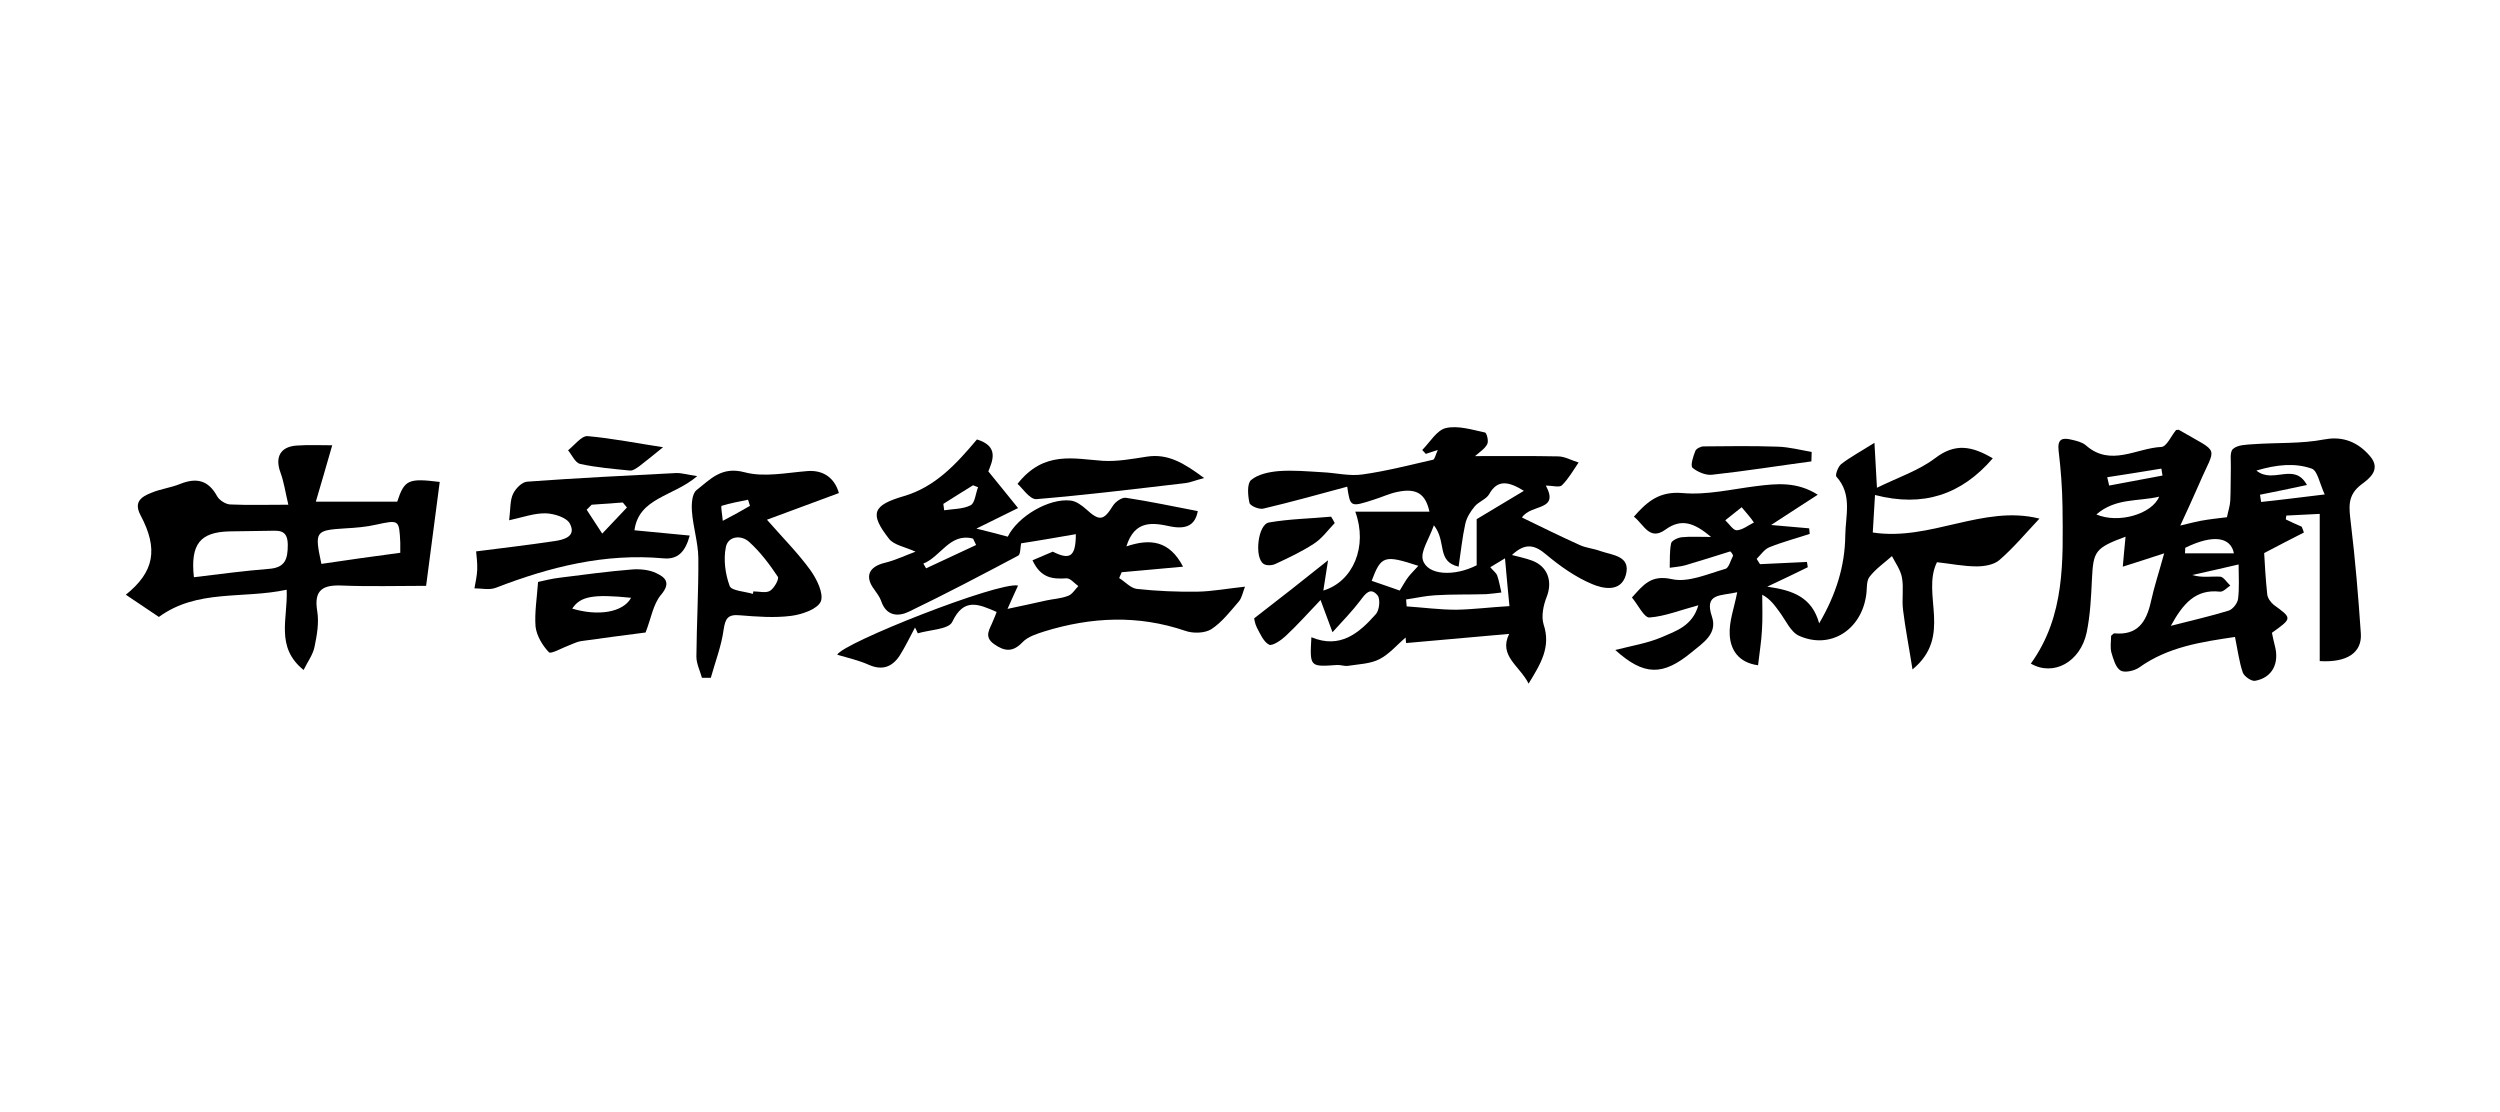
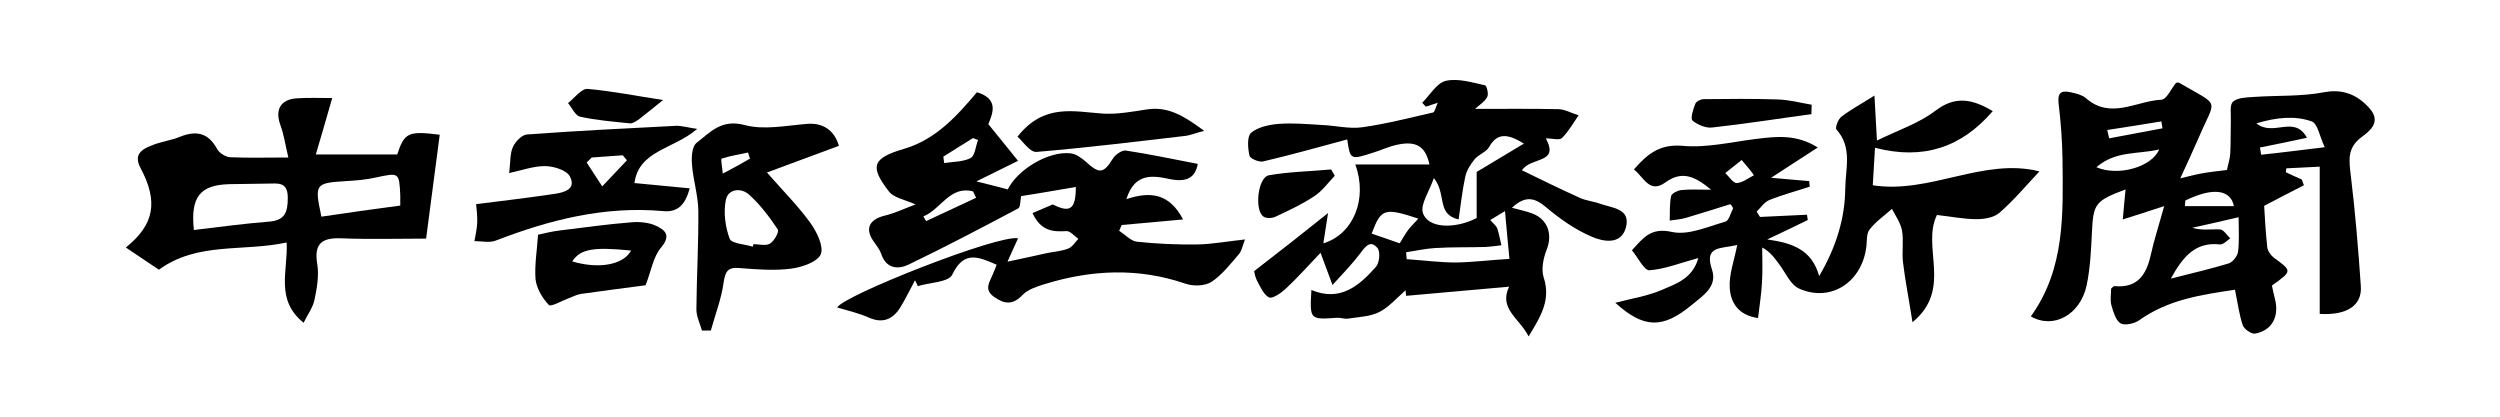
- <svg xmlns="http://www.w3.org/2000/svg" version="1.1" id="Layer_1" x="0px" y="0px" viewBox="0 0 900 400" style="enable-background:new 0 0 900 400;" xml:space="preserve">
+ <svg xmlns="http://www.w3.org/2000/svg" version="1.1" id="Layer_1" x="0px" y="0px" viewBox="0 0 900 150" style="enable-background:new 0 0 900 150;" xml:space="preserve">
  <g>
-     <path d="M835.1,238c0-17.6,0-34.7,0-53c-3.8,0.2-7.9,0.4-12,0.6c-0.1,0.5-0.2,0.9-0.2,1.4c1.9,0.9,3.8,1.8,5.7,2.6   c0.3,0.7,0.6,1.4,0.8,2.1c-4.3,2.2-8.6,4.4-14.3,7.4c0.2,3.5,0.5,9.2,1.1,14.8c0.1,1.3,1.2,2.9,2.3,3.8c6.7,4.9,6.8,4.8-0.6,10.1   c0.3,1.4,0.6,3,1,4.5c1.8,6.5-0.9,11.7-7.1,12.8c-1.3,0.2-3.9-1.6-4.4-3c-1.3-3.8-1.8-7.9-2.8-12.8c-12,1.8-24,3.5-34.5,11   c-1.7,1.2-5.2,2-6.7,1.1c-1.8-1.1-2.6-4.2-3.3-6.5c-0.5-1.9-0.1-4.1-0.1-6c0.5-0.4,0.8-0.9,1.2-0.9c8.3,0.8,11.5-4.1,13.1-11.3   c1.2-5.5,3-10.9,4.8-17.5c-5.5,1.8-10.1,3.3-14.9,4.8c0.4-4,0.6-7.2,1-10.8c-11,4.1-11.6,5.2-12.1,15.3c-0.3,6.4-0.6,12.9-1.9,19.2   c-2.3,10.7-12,15.9-20.1,11.2c12.4-17.2,11.6-37,11.4-56.7c-0.1-6.6-0.6-13.3-1.4-19.9c-0.5-4.4,1.4-4.8,4.7-4   c1.8,0.4,3.8,0.9,5.1,2c8.9,7.9,18.2,1,27.2,0.6c1.9-0.1,3.6-4.1,5.3-6.1c0.5,0,0.7-0.1,0.9-0.1c15.3,8.9,13.4,5.4,7.4,19.5   c-2.2,5.1-4.6,10.2-6.8,15c1.4-0.3,4.3-1.1,7.3-1.7c3.2-0.6,6.3-0.9,9.5-1.3c0.4-2.1,1.1-4,1.2-6c0.2-4,0.1-8,0.2-11.9   c0.1-2.3-0.5-5.6,0.8-6.7c1.7-1.5,4.8-1.5,7.4-1.7c8.5-0.6,17.1-0.1,25.4-1.7c5.2-1,11.2-0.2,16.5,6c4.2,4.9-0.4,8.2-3.1,10.2   c-5.3,4-4.4,8.5-3.8,13.9c1.6,13.2,2.7,26.5,3.6,39.7C850.4,234.9,845,238.6,835.1,238z M781.5,225.3c7.8-2,14.4-3.5,20.9-5.5   c1.4-0.5,3.1-2.6,3.3-4.2c0.5-3.9,0.2-7.9,0.2-12.4c-6.5,1.5-11.6,2.7-16.7,3.8c3.6,1.1,6.9,0.4,10.1,0.6c1.2,0.1,2.4,2.1,3.6,3.2   c-1.2,0.8-2.5,2.3-3.7,2.2C790.4,212,785.9,217.3,781.5,225.3z M836.9,178c-1.9-4.1-2.6-8.6-4.7-9.3c-6-2.1-12.5-1.5-19.9,0.7   c6.1,5,13.6-3.2,18.2,5.2c-6,1.3-11.4,2.4-16.9,3.5c0.1,0.9,0.3,1.7,0.4,2.6C820.9,180,827.6,179.1,836.9,178z M754.7,185.2   c7.9,3.4,20-0.1,22.6-6.4C769.7,180.6,761.6,179.2,754.7,185.2z M786.7,197.2c0,0.7-0.1,1.3-0.1,2c5.9,0,11.8,0,17.6,0   C803.1,193.4,796.9,192.2,786.7,197.2z M758.6,171.8c0.2,1,0.5,2,0.7,3c6.4-1.2,12.8-2.4,19.2-3.6c-0.1-0.8-0.3-1.6-0.4-2.5   C771.5,169.8,765.1,170.8,758.6,171.8z" />
-     <path d="M478.1,201.7c-0.5,3.3-1.1,7.1-1.7,10.9c10.7-3.2,16.1-15.9,11.5-28.4c9.3,0,18.1,0,26.7,0c-1.4-6.4-4.6-8.6-11.6-7.1   c-2.9,0.6-5.6,1.9-8.5,2.8c-8.4,2.7-8.4,2.7-9.5-4.7c-10,2.7-20,5.5-30.2,7.9c-1.5,0.4-4.8-1-5-2.1c-0.6-2.7-0.9-6.9,0.6-8.2   c2.5-2.1,6.5-2.9,9.9-3.2c5.2-0.4,10.5,0.1,15.7,0.4c4.8,0.2,9.8,1.5,14.5,0.8c8.6-1.2,17-3.4,25.4-5.3c0.6-0.1,0.9-1.8,1.7-3.5   c-2.1,0.7-3.2,1-4.3,1.4c-0.4-0.5-0.9-0.9-1.3-1.4c2.8-2.8,5.2-7.1,8.5-7.9c4.4-1,9.4,0.6,14.1,1.6c0.6,0.1,1.4,3.1,0.8,4.2   c-0.9,1.7-2.7,2.8-4.4,4.3c10.4,0,20.2-0.1,30.1,0.1c2.4,0.1,4.8,1.5,7.2,2.2c-1.9,2.8-3.6,5.8-6,8.2c-0.9,0.9-3.5,0.1-5.8,0.1   c5,9.3-5.3,6.5-8.6,11.5c7.2,3.5,14.1,6.9,21,10c2.3,1,4.9,1.2,7.3,2.1c4.3,1.5,11,1.7,9.1,8.6c-1.8,6.4-8.4,4.9-12.3,3.2   c-5.9-2.5-11.4-6.4-16.3-10.5c-4.2-3.6-7.6-4.4-12.4,0.1c2.7,0.7,5,1.2,7.2,2c5.7,2.1,7.5,7.5,5.3,13.1c-1.2,3-2,7-1.1,9.9   c2.7,8.1-1,14.1-5.4,21.3c-3.2-6.4-10.9-10-7-17.9c-12.4,1.1-24.8,2.2-37.1,3.3c-0.1-0.7-0.1-1.3-0.2-2c-3.1,2.7-5.9,6-9.4,7.8   c-3.3,1.7-7.5,1.8-11.3,2.4c-1.3,0.2-2.7-0.4-4-0.3c-9.8,0.7-9.8,0.7-9.2-10c10.3,4.3,17.1-1.4,23.2-8.3c1.3-1.4,1.7-5.5,0.6-6.8   c-2.6-3.1-4.4-0.5-6.2,1.9c-2.8,3.7-6,7-10,11.4c-1.8-5-3.1-8.2-4.3-11.6c-4.4,4.6-8.3,9-12.6,13c-1.6,1.5-4.7,3.6-5.9,3.1   c-2-1-3.2-3.9-4.4-6.1c-0.8-1.6-1-3.5-1-3.4C460.7,215.5,469.5,208.6,478.1,201.7z M516.2,189.1c-1.8,5.1-4.8,9.3-4,12.4   c1.6,5.7,11.4,6.1,19.4,2c0-5.9,0-11.3,0-16.6c5.5-3.3,11.2-6.7,17-10.2c-5.5-3.4-9.5-4.2-12.5,1.2c-1,1.8-3.8,2.7-5.2,4.4   c-1.5,1.8-2.9,4-3.4,6.3c-1.1,5-1.6,10.1-2.4,15.4C517,202.1,520.9,195,516.2,189.1z M543.4,218.2c-0.5-4.8-1-10.6-1.6-17.2   c-2.1,1.3-3.6,2.2-5.3,3.2c1.1,1.3,2.1,2,2.5,3c0.7,2,1,4.1,1.5,6.1c-1.8,0.2-3.7,0.5-5.5,0.6c-6.1,0.2-12.3,0-18.4,0.4   c-3.5,0.2-6.9,1-10.4,1.5c0.1,0.8,0.1,1.7,0.2,2.5c5.9,0.4,11.9,1.2,17.8,1.2C530.3,219.4,536.5,218.6,543.4,218.2z M493.8,209.1   c3.9,1.3,7.2,2.5,10.1,3.5c1.3-2.1,2.1-3.6,3.1-4.9c1-1.3,2.3-2.5,3.6-4C498.4,199.7,497.2,200,493.8,209.1z" />
-     <path d="M622.9,198.5c-5.4,1.7-10.8,3.4-16.2,5c-1.8,0.5-3.7,0.6-5.6,0.9c0.1-2.9-0.1-5.9,0.5-8.8c0.2-1,2.5-2.1,3.9-2.2   c3-0.3,6.1-0.1,10.5-0.1c-6-5-10.6-6.9-16.5-2.6c-5.7,4.1-7.7-1.9-11.3-4.7c4.9-5.6,9.3-9.2,17.5-8.5c8.7,0.8,17.7-1.4,26.6-2.5   c7.3-0.9,14.5-1.7,22.1,3.1c-5.5,3.6-10.6,6.8-16.8,10.9c5.4,0.5,9.5,0.8,13.7,1.2c0.1,0.7,0.1,1.3,0.2,2   c-4.8,1.6-9.8,2.9-14.5,4.8c-1.8,0.7-3.1,2.7-4.6,4.2c0.4,0.6,0.8,1.3,1.2,1.9c5.6-0.3,11.3-0.5,16.9-0.8c0.1,0.6,0.2,1.3,0.3,1.9   c-4.3,2.1-8.6,4.2-14.6,7c9.3,1.3,16.1,3.8,18.7,13.2c6.1-10.4,9.3-20.7,9.4-31.7c0.1-7.1,2.6-14.7-3.2-21.1   c-0.5-0.6,0.6-3.6,1.7-4.5c3.2-2.5,6.8-4.4,12-7.7c0.3,5.9,0.6,10.1,0.9,16.2c7.5-3.7,15.1-6.2,21-10.7c7.1-5.4,13.1-4.4,20.7,0.1   c-11.3,13.1-25,17.7-42.4,13.2c-0.3,5.3-0.6,9.7-0.8,13.5c20.7,3.2,39.8-10.1,60-5c-4.9,5.2-9.3,10.5-14.4,14.9   c-1.9,1.7-5.4,2.3-8.2,2.3c-4.8,0-9.5-1-14.3-1.5c-5.7,11.6,5.8,26.6-8.8,38.6c-1.3-8.3-2.6-14.8-3.4-21.4   c-0.5-3.9,0.3-7.9-0.4-11.7c-0.5-2.7-2.3-5.2-3.6-7.7c-2.8,2.5-5.9,4.6-8.1,7.5c-1.2,1.6-0.8,4.4-1.2,6.7   c-1.8,12.4-12.9,19.5-24.1,14.5c-3-1.3-4.8-5.5-7-8.5c-1.7-2.3-3.3-4.7-6.3-6.3c0,4.3,0.2,8.5-0.1,12.8c-0.2,4-0.9,8.1-1.4,12.6   c-7.2-1-9.9-5.7-10.2-10.9c-0.3-4.8,1.6-9.7,2.7-15.4c-5.9,1.4-12,0.2-9.1,8.8c2.1,6.2-3.3,9.5-7.3,12.8   c-10.4,8.6-17.2,8.5-27.5-0.8c5.8-1.5,11.5-2.4,16.7-4.6c5-2.2,11.1-4,13.2-11.5c-6.7,1.8-12.1,4-17.6,4.4c-1.9,0.1-4-4.4-6.3-7.2   c4.1-4.5,6.8-8.3,14.4-6.6c5.9,1.3,12.9-1.9,19.2-3.7c1.3-0.3,1.9-3.1,2.8-4.7C623.8,199.5,623.4,199,622.9,198.5z M627,182.6   c-2.5,2-4.2,3.3-5.9,4.7c1.4,1.3,2.8,3.6,4.1,3.6c2.1-0.1,4.2-1.8,6.2-2.8C630.3,186.4,629,185,627,182.6z" />
-     <path d="M358.8,220.3c-6.5-2.8-11.8-5.3-16,3.6c-1.3,2.7-8.1,2.8-12.4,4.1c-0.3-0.7-0.6-1.4-1-2.1c-1.8,3.4-3.5,6.9-5.5,10.1   c-2.7,4.1-6.3,5.5-11.2,3.3c-3.6-1.6-7.6-2.5-11.3-3.6c1.9-4.2,58.1-26.4,65.1-24.9c-1,2.1-1.9,4.2-3.8,8.4c5.7-1.2,9.8-2.1,13.8-3   c2.7-0.6,5.5-0.7,8-1.7c1.5-0.5,2.5-2.3,3.7-3.5c-1.4-1-2.9-2.9-4.3-2.8c-4.9,0.3-9.2,0-12.2-6.5c1.9-0.8,4.2-1.8,7.3-3.1   c6,3,8.3,2.1,8.3-6.3c-3.4,0.6-6.6,1.1-9.9,1.7c-3.4,0.6-6.7,1.1-9.8,1.6c-0.3,1.5-0.2,3.9-1,4.4c-13,6.9-26.1,13.8-39.4,20.2   c-3.9,1.9-8.2,1.6-10-3.9c-0.5-1.4-1.5-2.7-2.4-4c-3.6-4.7-2.1-8.3,3.8-9.7c3.7-0.9,7.2-2.6,11-4c-4-1.8-7.9-2.4-9.6-4.7   c-7.1-9.1-5.8-12,5.4-15.3c11.3-3.3,18.9-11.6,26.3-20.4c8.2,2.5,5.5,7.9,4.1,11.5c3.8,4.7,7.1,8.7,10.7,13.2   c-5.5,2.7-9.4,4.6-15,7.4c4.8,1.2,8.1,2,11.3,2.9c3.6-7.3,14.8-13.9,22.6-13c2,0.2,4,1.7,5.6,3.1c4.8,4.4,6.3,4.2,9.7-1.3   c0.9-1.4,3.2-3,4.6-2.8c8.6,1.3,17.1,3.1,25.9,4.8c-0.9,4.9-3.9,6.7-9.9,5.5c-6.1-1.3-12.8-2.5-15.8,7.2c8.6-2.9,15.5-2.1,20.4,7.3   c-7.9,0.7-15,1.4-22.1,2c-0.3,0.7-0.6,1.4-0.9,2.1c2.1,1.3,4.1,3.6,6.3,3.9c7.3,0.8,14.6,1.1,21.9,1c5.3-0.1,10.6-1.1,17.1-1.8   c-0.8,2-1.1,4-2.2,5.3c-3.1,3.6-6.1,7.5-9.9,10c-2.4,1.5-6.6,1.6-9.4,0.6c-17-5.8-33.8-5-50.7,0.2c-2.8,0.9-6,1.9-7.9,3.9   c-3.5,3.7-6.5,3.3-10.2,0.7c-4-2.8-1.4-5.6-0.4-8.4C357.9,222.5,358.4,221.5,358.8,220.3z M332.4,202.9c0.3,0.6,0.7,1.1,1,1.7   c6-2.8,12-5.6,18-8.4c-0.4-0.8-0.7-1.5-1.1-2.3C342,191.7,338.7,200.4,332.4,202.9z M339.6,181.4c0.1,0.8,0.2,1.6,0.3,2.3   c3.2-0.5,6.8-0.4,9.5-1.8c1.6-0.8,1.8-4.2,2.7-6.5c-0.6-0.2-1.2-0.5-1.8-0.7C346.7,176.9,343.1,179.2,339.6,181.4z" />
-     <path d="M158.3,173.5c-1.6,12.1-3.1,23.8-4.9,37.4c-10.1,0-20.2,0.3-30.2-0.1c-6.8-0.3-10.3,1.4-9,9.2c0.7,4.2-0.1,8.7-1,13   c-0.6,2.8-2.5,5.3-3.9,8.2c-10.3-8.3-5.6-18.6-6.1-28.9c-15.8,3.4-32.2-0.3-46,9.8c-3.9-2.6-7.9-5.3-11.9-8   c10.2-8.2,11.8-16.4,5.3-28.6c-2.6-4.9,0.4-6.7,3.9-8.1c3.3-1.4,7-1.8,10.4-3.2c5.8-2.3,10.1-1.4,13.3,4.5c0.8,1.4,3,2.8,4.6,2.9   c6.6,0.3,13.2,0.1,21,0.1c-1.1-4.7-1.6-8.2-2.8-11.5c-2.1-5.6-0.1-9.4,5.8-9.8c4.3-0.3,8.6-0.1,12.8-0.1   c-2.1,7.2-3.8,13.3-5.9,20.3c10.9,0,20.2,0,29.3,0C145.6,172.7,147,172.1,158.3,173.5z M69.8,207.8c9.2-1.1,18-2.3,26.9-3   c5.9-0.4,6.9-3.4,6.9-8.6c0-6-3.7-5.1-7.4-5.1c-4.6,0.1-9.2,0.1-13.7,0.2C72.1,191.6,68.5,195.8,69.8,207.8z M144.1,199   c0-1.4,0-2.5,0-3.6c-0.4-8.4-0.4-8.3-8.8-6.5c-3.5,0.8-7.2,1.1-10.8,1.3c-11.1,0.7-11.3,1-8.8,12.8   C125,201.6,134.4,200.3,144.1,199z" />
-     <path d="M302,177.5c-8.9,3.3-17.8,6.6-25.9,9.6c5.6,6.4,11.1,11.9,15.6,18.1c2.3,3.2,4.9,8.4,3.8,11.3c-1.2,2.8-6.8,4.7-10.6,5.2   c-6.1,0.8-12.4,0.3-18.6-0.2c-4.3-0.4-5.2,1.2-5.8,5.2c-0.8,5.9-3,11.5-4.6,17.3c-1.1,0-2.1,0-3.2,0c-0.7-2.5-2-5.1-2-7.6   c0.1-11.9,0.8-23.7,0.7-35.6c-0.1-5.6-1.9-11.1-2.3-16.7c-0.2-2.6,0-6.4,1.7-7.7c4.9-3.8,8.9-8.6,17.2-6.4c7,1.9,15,0.2,22.5-0.4   C296.1,169.1,300.4,171.8,302,177.5z M271,213.8c0.1-0.3,0.2-0.6,0.2-0.9c2.1,0,4.5,0.7,6-0.2c1.5-0.9,3.4-4.3,2.8-5.1   c-3-4.5-6.3-8.9-10.3-12.5c-2.8-2.6-7.6-2.2-8.4,1.9c-0.9,4.5-0.2,9.7,1.4,14C263.4,212.7,268.1,212.9,271,213.8z M270,182.1   c-0.2-0.7-0.5-1.4-0.7-2.2c-3.2,0.7-6.4,1.2-9.5,2.2c-0.4,0.1,0.2,3,0.4,5.4C264.2,185.4,267.1,183.8,270,182.1z" />
-     <path d="M228.4,190.9c6.2,0.6,12.9,1.2,19.9,1.9c-1.6,5.9-4.3,8.7-9.5,8.2c-21.1-1.9-40.9,3.1-60.3,10.6c-2.3,0.9-5.1,0.2-7.7,0.2   c0.4-2.2,0.9-4.5,1-6.7c0.1-2.6-0.3-5.2-0.4-6.6c9.5-1.2,18.8-2.3,28.2-3.7c3.5-0.5,7.9-1.7,5.6-6.2c-1.1-2.3-5.7-3.7-8.7-3.8   c-4.1-0.1-8.2,1.4-13.2,2.5c0.5-4.3,0.3-7.2,1.4-9.5c0.9-1.9,3.2-4.3,5.1-4.4c17.8-1.3,35.7-2.2,53.5-3.1c2-0.1,4.1,0.6,7.7,1.1   C242.4,178.8,230,179.1,228.4,190.9z M213,181.7c-0.6,0.6-1.2,1.2-1.8,1.8c1.9,2.9,3.7,5.7,5.6,8.6c3-3.1,5.9-6.3,8.9-9.4   c-0.5-0.6-1-1.2-1.5-1.8C220.5,181.2,216.8,181.4,213,181.7z" />
-     <path d="M193.7,209.5c2.3-0.5,5-1.2,7.6-1.5c8.8-1.1,17.5-2.3,26.3-3c2.8-0.2,6.1,0.1,8.6,1.3c3.2,1.5,5.5,3.4,1.8,7.8   c-2.9,3.4-3.6,8.6-5.6,13.6c-6.7,0.9-14.9,1.9-23.2,3.1c-1.5,0.2-2.9,1-4.3,1.5c-2.5,0.9-6.6,3.3-7.3,2.5c-2.3-2.4-4.4-5.9-4.8-9.2   C192.4,220.5,193.3,215.3,193.7,209.5z M227.2,215.2c-13.8-1.4-18.3-0.5-21.2,3.9C215.3,221.9,224.3,220.5,227.2,215.2z" />
-     <path d="M366.3,174.2c9.5-12.1,20.3-9,30.8-8.3c5.2,0.3,10.5-0.7,15.7-1.5c7.7-1.2,13.4,2.3,20.7,7.7c-3.5,0.9-5,1.6-6.6,1.8   c-18,2.1-35.9,4.3-53.9,5.8C370.6,179.7,368,175.6,366.3,174.2z" />
-     <path d="M652.1,166.1c-11.9,1.6-23.8,3.5-35.7,4.8c-2.3,0.3-5.3-1-7.1-2.5c-0.8-0.8,0.2-4,1-6c0.3-0.9,2-1.7,3-1.7   c8.9-0.1,17.8-0.2,26.6,0.1c4.1,0.1,8.2,1.2,12.3,1.9C652.2,163.8,652.1,165,652.1,166.1z" />
-     <path d="M480.5,188.3c-2.5,2.6-4.6,5.6-7.6,7.5c-4.3,2.8-9,5-13.7,7.2c-1.2,0.6-3.3,0.7-4.3,0c-3.4-2.2-2.1-14.2,1.9-14.9   c7.4-1.3,14.9-1.4,22.4-2.1C479.8,186.9,480.1,187.6,480.5,188.3z" />
-     <path d="M238.7,161c-2.9,2.4-5.7,4.6-8.5,6.8c-1,0.7-2.3,1.7-3.4,1.6c-6-0.6-12.1-1.1-18-2.4c-1.7-0.4-2.9-3.2-4.3-4.9   c2.3-1.8,4.8-5.2,7-5.1C220.5,157.8,229.4,159.6,238.7,161z" />
+     <path d="M835.1,113c0-17.6,0-34.7,0-53c-3.8,0.2-7.9,0.4-12,0.6c-0.1,0.5-0.2,0.9-0.2,1.4c1.9,0.9,3.8,1.8,5.7,2.6   c0.3,0.7,0.6,1.4,0.8,2.1c-4.3,2.2-8.6,4.4-14.3,7.4c0.2,3.5,0.5,9.2,1.1,14.8c0.1,1.3,1.2,2.9,2.3,3.8c6.7,4.9,6.8,4.8-0.6,10.1   c0.3,1.4,0.6,3,1,4.5c1.8,6.5-0.9,11.7-7.1,12.8c-1.3,0.2-3.9-1.6-4.4-3c-1.3-3.8-1.8-7.9-2.8-12.8c-12,1.8-24,3.5-34.5,11   c-1.7,1.2-5.2,2-6.7,1.1c-1.8-1.1-2.6-4.2-3.3-6.5c-0.5-1.9-0.1-4.1-0.1-6c0.5-0.4,0.8-0.9,1.2-0.9c8.3,0.8,11.5-4.1,13.1-11.3   c1.2-5.5,3-10.9,4.8-17.5c-5.5,1.8-10.1,3.3-14.9,4.8c0.4-4,0.6-7.2,1-10.8c-11,4.1-11.6,5.2-12.1,15.3c-0.3,6.4-0.6,12.9-1.9,19.2   c-2.3,10.7-12,15.9-20.1,11.2c12.4-17.2,11.6-37,11.4-56.7c-0.1-6.6-0.6-13.3-1.4-19.9c-0.5-4.4,1.4-4.8,4.7-4   c1.8,0.4,3.8,0.9,5.1,2c8.9,7.9,18.2,1,27.2,0.6c1.9-0.1,3.6-4.1,5.3-6.1c0.5,0,0.7-0.1,0.9-0.1c15.3,8.9,13.4,5.4,7.4,19.5   c-2.2,5.1-4.6,10.2-6.8,15c1.4-0.3,4.3-1.1,7.3-1.7c3.2-0.6,6.3-0.9,9.5-1.3c0.4-2.1,1.1-4,1.2-6c0.2-4,0.1-8,0.2-11.9   c0.1-2.3-0.5-5.6,0.8-6.7c1.7-1.5,4.8-1.5,7.4-1.7c8.5-0.6,17.1-0.1,25.4-1.7c5.2-1,11.2-0.2,16.5,6c4.2,4.9-0.4,8.2-3.1,10.2   c-5.3,4-4.4,8.5-3.8,13.9c1.6,13.2,2.7,26.5,3.6,39.7C850.4,109.9,845,113.6,835.1,113z M781.5,100.3c7.8-2,14.4-3.5,20.9-5.5   c1.4-0.5,3.1-2.6,3.3-4.2c0.5-3.9,0.2-7.9,0.2-12.4c-6.5,1.5-11.6,2.7-16.7,3.8c3.6,1.1,6.9,0.4,10.1,0.6c1.2,0.1,2.4,2.1,3.6,3.2   c-1.2,0.8-2.5,2.3-3.7,2.2C790.4,87,785.9,92.3,781.5,100.3z M836.9,53c-1.9-4.1-2.6-8.6-4.7-9.3c-6-2.1-12.5-1.5-19.9,0.7   c6.1,5,13.6-3.2,18.2,5.2c-6,1.3-11.4,2.4-16.9,3.5c0.1,0.9,0.3,1.7,0.4,2.6C820.9,55,827.6,54.1,836.9,53z M754.7,60.2   c7.9,3.4,20-0.1,22.6-6.4C769.7,55.6,761.6,54.2,754.7,60.2z M786.7,72.2c0,0.7-0.1,1.3-0.1,2c5.9,0,11.8,0,17.6,0   C803.1,68.4,796.9,67.2,786.7,72.2z M758.6,46.8c0.2,1,0.5,2,0.7,3c6.4-1.2,12.8-2.4,19.2-3.6c-0.1-0.8-0.3-1.6-0.4-2.5   C771.5,44.8,765.1,45.8,758.6,46.8z" />
+     <path d="M478.1,76.7c-0.5,3.3-1.1,7.1-1.7,10.9c10.7-3.2,16.1-15.9,11.5-28.4c9.3,0,18.1,0,26.7,0c-1.4-6.4-4.6-8.6-11.6-7.1   c-2.9,0.6-5.6,1.9-8.5,2.8c-8.4,2.7-8.4,2.7-9.5-4.7c-10,2.7-20,5.5-30.2,7.9c-1.5,0.4-4.8-1-5-2.1c-0.6-2.7-0.9-6.9,0.6-8.2   c2.5-2.1,6.5-2.9,9.9-3.2c5.2-0.4,10.5,0.1,15.7,0.4c4.8,0.2,9.8,1.5,14.5,0.8c8.6-1.2,17-3.4,25.4-5.3c0.6-0.1,0.9-1.8,1.7-3.5   c-2.1,0.7-3.2,1-4.3,1.4c-0.4-0.5-0.9-0.9-1.3-1.4c2.8-2.8,5.2-7.1,8.5-7.9c4.4-1,9.4,0.6,14.1,1.6c0.6,0.1,1.4,3.1,0.8,4.2   c-0.9,1.7-2.7,2.8-4.4,4.3c10.4,0,20.2-0.1,30.1,0.1c2.4,0.1,4.8,1.5,7.2,2.2c-1.9,2.8-3.6,5.8-6,8.2c-0.9,0.9-3.5,0.1-5.8,0.1   c5,9.3-5.3,6.5-8.6,11.5c7.2,3.5,14.1,6.9,21,10c2.3,1,4.9,1.2,7.3,2.1c4.3,1.5,11,1.7,9.1,8.6c-1.8,6.4-8.4,4.9-12.3,3.2   c-5.9-2.5-11.4-6.4-16.3-10.5c-4.2-3.6-7.6-4.4-12.4,0.1c2.7,0.7,5,1.2,7.2,2c5.7,2.1,7.5,7.5,5.3,13.1c-1.2,3-2,7-1.1,9.9   c2.7,8.1-1,14.1-5.4,21.3c-3.2-6.4-10.9-10-7-17.9c-12.4,1.1-24.8,2.2-37.1,3.3c-0.1-0.7-0.1-1.3-0.2-2c-3.1,2.7-5.9,6-9.4,7.8   c-3.3,1.7-7.5,1.8-11.3,2.4c-1.3,0.2-2.7-0.4-4-0.3c-9.8,0.7-9.8,0.7-9.2-10c10.3,4.3,17.1-1.4,23.2-8.3c1.3-1.4,1.7-5.5,0.6-6.8   c-2.6-3.1-4.4-0.5-6.2,1.9c-2.8,3.7-6,7-10,11.4c-1.8-5-3.1-8.2-4.3-11.6c-4.4,4.6-8.3,9-12.6,13c-1.6,1.5-4.7,3.6-5.9,3.1   c-2-1-3.2-3.9-4.4-6.1c-0.8-1.6-1-3.5-1-3.4C460.7,90.5,469.5,83.6,478.1,76.7z M516.2,64.1c-1.8,5.1-4.8,9.3-4,12.4   c1.6,5.7,11.4,6.1,19.4,2c0-5.9,0-11.3,0-16.6c5.5-3.3,11.2-6.7,17-10.2c-5.5-3.4-9.5-4.2-12.5,1.2c-1,1.8-3.8,2.7-5.2,4.4   c-1.5,1.8-2.9,4-3.4,6.3c-1.1,5-1.6,10.1-2.4,15.4C517,77.1,520.9,70,516.2,64.1z M543.4,93.2c-0.5-4.8-1-10.6-1.6-17.2   c-2.1,1.3-3.6,2.2-5.3,3.2c1.1,1.3,2.1,2,2.5,3c0.7,2,1,4.1,1.5,6.1c-1.8,0.2-3.7,0.5-5.5,0.6c-6.1,0.2-12.3,0-18.4,0.4   c-3.5,0.2-6.9,1-10.4,1.5c0.1,0.8,0.1,1.7,0.2,2.5c5.9,0.4,11.9,1.2,17.8,1.2C530.3,94.4,536.5,93.6,543.4,93.2z M493.8,84.1   c3.9,1.3,7.2,2.5,10.1,3.5c1.3-2.1,2.1-3.6,3.1-4.9c1-1.3,2.3-2.5,3.6-4C498.4,74.7,497.2,75,493.8,84.1z" />
+     <path d="M622.9,73.5c-5.4,1.7-10.8,3.4-16.2,5c-1.8,0.5-3.7,0.6-5.6,0.9c0.1-2.9-0.1-5.9,0.5-8.8c0.2-1,2.5-2.1,3.9-2.2   c3-0.3,6.1-0.1,10.5-0.1c-6-5-10.6-6.9-16.5-2.6c-5.7,4.1-7.7-1.9-11.3-4.7c4.9-5.6,9.3-9.2,17.5-8.5c8.7,0.8,17.7-1.4,26.6-2.5   c7.3-0.9,14.5-1.7,22.1,3.1c-5.5,3.6-10.6,6.8-16.8,10.9c5.4,0.5,9.5,0.8,13.7,1.2c0.1,0.7,0.1,1.3,0.2,2   c-4.8,1.6-9.8,2.9-14.5,4.8c-1.8,0.7-3.1,2.7-4.6,4.2c0.4,0.6,0.8,1.3,1.2,1.9c5.6-0.3,11.3-0.5,16.9-0.8c0.1,0.6,0.2,1.3,0.3,1.9   c-4.3,2.1-8.6,4.2-14.6,7c9.3,1.3,16.1,3.8,18.7,13.2c6.1-10.4,9.3-20.7,9.4-31.7c0.1-7.1,2.6-14.7-3.2-21.1   c-0.5-0.6,0.6-3.6,1.7-4.5c3.2-2.5,6.8-4.4,12-7.7c0.3,5.9,0.6,10.1,0.9,16.2c7.5-3.7,15.1-6.2,21-10.7c7.1-5.4,13.1-4.4,20.7,0.1   c-11.3,13.1-25,17.7-42.4,13.2c-0.3,5.3-0.6,9.7-0.8,13.5c20.7,3.2,39.8-10.1,60-5c-4.9,5.2-9.3,10.5-14.4,14.9   c-1.9,1.7-5.4,2.3-8.2,2.3c-4.8,0-9.5-1-14.3-1.5c-5.7,11.6,5.8,26.6-8.8,38.6c-1.3-8.3-2.6-14.8-3.4-21.4   c-0.5-3.9,0.3-7.9-0.4-11.7c-0.5-2.7-2.3-5.2-3.6-7.7c-2.8,2.5-5.9,4.6-8.1,7.5c-1.2,1.6-0.8,4.4-1.2,6.7   c-1.8,12.4-12.9,19.5-24.1,14.5c-3-1.3-4.8-5.5-7-8.5c-1.7-2.3-3.3-4.7-6.3-6.3c0,4.3,0.2,8.5-0.1,12.8c-0.2,4-0.9,8.1-1.4,12.6   c-7.2-1-9.9-5.7-10.2-10.9c-0.3-4.8,1.6-9.7,2.7-15.4c-5.9,1.4-12,0.2-9.1,8.8c2.1,6.2-3.3,9.5-7.3,12.8   c-10.4,8.6-17.2,8.5-27.5-0.8c5.8-1.5,11.5-2.4,16.7-4.6c5-2.2,11.1-4,13.2-11.5c-6.7,1.8-12.1,4-17.6,4.4c-1.9,0.1-4-4.4-6.3-7.2   c4.1-4.5,6.8-8.3,14.4-6.6c5.9,1.3,12.9-1.9,19.2-3.7c1.3-0.3,1.9-3.1,2.8-4.7C623.8,74.5,623.4,74,622.9,73.5z M627,57.6   c-2.5,2-4.2,3.3-5.9,4.7c1.4,1.3,2.8,3.6,4.1,3.6c2.1-0.1,4.2-1.8,6.2-2.8C630.3,61.4,629,60,627,57.6z" />
+     <path d="M358.8,95.3c-6.5-2.8-11.8-5.3-16,3.6c-1.3,2.7-8.1,2.8-12.4,4.1c-0.3-0.7-0.6-1.4-1-2.1c-1.8,3.4-3.5,6.9-5.5,10.1   c-2.7,4.1-6.3,5.5-11.2,3.3c-3.6-1.6-7.6-2.5-11.3-3.6c1.9-4.2,58.1-26.4,65.1-24.9c-1,2.1-1.9,4.2-3.8,8.4c5.7-1.2,9.8-2.1,13.8-3   c2.7-0.6,5.5-0.7,8-1.7c1.5-0.5,2.5-2.3,3.7-3.5c-1.4-1-2.9-2.9-4.3-2.8c-4.9,0.3-9.2,0-12.2-6.5c1.9-0.8,4.2-1.8,7.3-3.1   c6,3,8.3,2.1,8.3-6.3c-3.4,0.6-6.6,1.1-9.9,1.7c-3.4,0.6-6.7,1.1-9.8,1.6c-0.3,1.5-0.2,3.9-1,4.4c-13,6.9-26.1,13.8-39.4,20.2   c-3.9,1.9-8.2,1.6-10-3.9c-0.5-1.4-1.5-2.7-2.4-4c-3.6-4.7-2.1-8.3,3.8-9.7c3.7-0.9,7.2-2.6,11-4c-4-1.8-7.9-2.4-9.6-4.7   c-7.1-9.1-5.8-12,5.4-15.3c11.3-3.3,18.9-11.6,26.3-20.4c8.2,2.5,5.5,7.9,4.1,11.5c3.8,4.7,7.1,8.7,10.7,13.2   c-5.5,2.7-9.4,4.6-15,7.4c4.8,1.2,8.1,2,11.3,2.9c3.6-7.3,14.8-13.9,22.6-13c2,0.2,4,1.7,5.6,3.1c4.8,4.4,6.3,4.2,9.7-1.3   c0.9-1.4,3.2-3,4.6-2.8c8.6,1.3,17.1,3.1,25.9,4.8c-0.9,4.9-3.9,6.7-9.9,5.5c-6.1-1.3-12.8-2.5-15.8,7.2c8.6-2.9,15.5-2.1,20.4,7.3   c-7.9,0.7-15,1.4-22.1,2c-0.3,0.7-0.6,1.4-0.9,2.1c2.1,1.3,4.1,3.6,6.3,3.9c7.3,0.8,14.6,1.1,21.9,1c5.3-0.1,10.6-1.1,17.1-1.8   c-0.8,2-1.1,4-2.2,5.3c-3.1,3.6-6.1,7.5-9.9,10c-2.4,1.5-6.6,1.6-9.4,0.6c-17-5.8-33.8-5-50.7,0.2c-2.8,0.9-6,1.9-7.9,3.9   c-3.5,3.7-6.5,3.3-10.2,0.7c-4-2.8-1.4-5.6-0.4-8.4C357.9,97.5,358.4,96.5,358.8,95.3z M332.4,77.9c0.3,0.6,0.7,1.1,1,1.7   c6-2.8,12-5.6,18-8.4c-0.4-0.8-0.7-1.5-1.1-2.3C342,66.7,338.7,75.4,332.4,77.9z M339.6,56.4c0.1,0.8,0.2,1.6,0.3,2.3   c3.2-0.5,6.8-0.4,9.5-1.8c1.6-0.8,1.8-4.2,2.7-6.5c-0.6-0.2-1.2-0.5-1.8-0.7C346.7,51.9,343.1,54.2,339.6,56.4z" />
+     <path d="M158.3,48.5c-1.6,12.1-3.1,23.8-4.9,37.4c-10.1,0-20.2,0.3-30.2-0.1c-6.8-0.3-10.3,1.4-9,9.2c0.7,4.2-0.1,8.7-1,13   c-0.6,2.8-2.5,5.3-3.9,8.2c-10.3-8.3-5.6-18.6-6.1-28.9c-15.8,3.4-32.2-0.3-46,9.8c-3.9-2.6-7.9-5.3-11.9-8   c10.2-8.2,11.8-16.4,5.3-28.6c-2.6-4.9,0.4-6.7,3.9-8.1c3.3-1.4,7-1.8,10.4-3.2c5.8-2.3,10.1-1.4,13.3,4.5c0.8,1.4,3,2.8,4.6,2.9   c6.6,0.3,13.2,0.1,21,0.1c-1.1-4.7-1.6-8.2-2.8-11.5c-2.1-5.6-0.1-9.4,5.8-9.8c4.3-0.3,8.6-0.1,12.8-0.1   c-2.1,7.2-3.8,13.3-5.9,20.3c10.9,0,20.2,0,29.3,0C145.6,47.7,147,47.1,158.3,48.5z M69.8,82.8c9.2-1.1,18-2.3,26.9-3   c5.9-0.4,6.9-3.4,6.9-8.6c0-6-3.7-5.1-7.4-5.1c-4.6,0.1-9.2,0.1-13.7,0.2C72.1,66.6,68.5,70.8,69.8,82.8z M144.1,74   c0-1.4,0-2.5,0-3.6c-0.4-8.4-0.4-8.3-8.8-6.5c-3.5,0.8-7.2,1.1-10.8,1.3c-11.1,0.7-11.3,1-8.8,12.8C125,76.6,134.4,75.3,144.1,74z" />
+     <path d="M302,52.5c-8.9,3.3-17.8,6.6-25.9,9.6c5.6,6.4,11.1,11.9,15.6,18.1c2.3,3.2,4.9,8.4,3.8,11.3c-1.2,2.8-6.8,4.7-10.6,5.2   c-6.1,0.8-12.4,0.3-18.6-0.2c-4.3-0.4-5.2,1.2-5.8,5.2c-0.8,5.9-3,11.5-4.6,17.3c-1.1,0-2.1,0-3.2,0c-0.7-2.5-2-5.1-2-7.6   c0.1-11.9,0.8-23.7,0.7-35.6c-0.1-5.6-1.9-11.1-2.3-16.7c-0.2-2.6,0-6.4,1.7-7.7c4.9-3.8,8.9-8.6,17.2-6.4c7,1.9,15,0.2,22.5-0.4   C296.1,44.1,300.4,46.8,302,52.5z M271,88.8c0.1-0.3,0.2-0.6,0.2-0.9c2.1,0,4.5,0.7,6-0.2s3.4-4.3,2.8-5.1   c-3-4.5-6.3-8.9-10.3-12.5c-2.8-2.6-7.6-2.2-8.4,1.9c-0.9,4.5-0.2,9.7,1.4,14C263.4,87.7,268.1,87.9,271,88.8z M270,57.1   c-0.2-0.7-0.5-1.4-0.7-2.2c-3.2,0.7-6.4,1.2-9.5,2.2c-0.4,0.1,0.2,3,0.4,5.4C264.2,60.4,267.1,58.8,270,57.1z" />
+     <path d="M228.4,65.9c6.2,0.6,12.9,1.2,19.9,1.9c-1.6,5.9-4.3,8.7-9.5,8.2c-21.1-1.9-40.9,3.1-60.3,10.6c-2.3,0.9-5.1,0.2-7.7,0.2   c0.4-2.2,0.9-4.5,1-6.7c0.1-2.6-0.3-5.2-0.4-6.6c9.5-1.2,18.8-2.3,28.2-3.7c3.5-0.5,7.9-1.7,5.6-6.2c-1.1-2.3-5.7-3.7-8.7-3.8   c-4.1-0.1-8.2,1.4-13.2,2.5c0.5-4.3,0.3-7.2,1.4-9.5c0.9-1.9,3.2-4.3,5.1-4.4c17.8-1.3,35.7-2.2,53.5-3.1c2-0.1,4.1,0.6,7.7,1.1   C242.4,53.8,230,54.1,228.4,65.9z M213,56.7c-0.6,0.6-1.2,1.2-1.8,1.8c1.9,2.9,3.7,5.7,5.6,8.6c3-3.1,5.9-6.3,8.9-9.4   c-0.5-0.6-1-1.2-1.5-1.8C220.5,56.2,216.8,56.4,213,56.7z" />
+     <path d="M193.7,84.5c2.3-0.5,5-1.2,7.6-1.5c8.8-1.1,17.5-2.3,26.3-3c2.8-0.2,6.1,0.1,8.6,1.3c3.2,1.5,5.5,3.4,1.8,7.8   c-2.9,3.4-3.6,8.6-5.6,13.6c-6.7,0.9-14.9,1.9-23.2,3.1c-1.5,0.2-2.9,1-4.3,1.5c-2.5,0.9-6.6,3.3-7.3,2.5c-2.3-2.4-4.4-5.9-4.8-9.2   C192.4,95.5,193.3,90.3,193.7,84.5z M227.2,90.2c-13.8-1.4-18.3-0.5-21.2,3.9C215.3,96.9,224.3,95.5,227.2,90.2z" />
+     <path d="M366.3,49.2c9.5-12.1,20.3-9,30.8-8.3c5.2,0.3,10.5-0.7,15.7-1.5c7.7-1.2,13.4,2.3,20.7,7.7c-3.5,0.9-5,1.6-6.6,1.8   c-18,2.1-35.9,4.3-53.9,5.8C370.6,54.7,368,50.6,366.3,49.2z" />
+     <path d="M652.1,41.1c-11.9,1.6-23.8,3.5-35.7,4.8c-2.3,0.3-5.3-1-7.1-2.5c-0.8-0.8,0.2-4,1-6c0.3-0.9,2-1.7,3-1.7   c8.9-0.1,17.8-0.2,26.6,0.1c4.1,0.1,8.2,1.2,12.3,1.9C652.2,38.8,652.1,40,652.1,41.1z" />
+     <path d="M480.5,63.3c-2.5,2.6-4.6,5.6-7.6,7.5c-4.3,2.8-9,5-13.7,7.2c-1.2,0.6-3.3,0.7-4.3,0c-3.4-2.2-2.1-14.2,1.9-14.9   c7.4-1.3,14.9-1.4,22.4-2.1C479.8,61.9,480.1,62.6,480.5,63.3z" />
+     <path d="M238.7,36c-2.9,2.4-5.7,4.6-8.5,6.8c-1,0.7-2.3,1.7-3.4,1.6c-6-0.6-12.1-1.1-18-2.4c-1.7-0.4-2.9-3.2-4.3-4.9   c2.3-1.8,4.8-5.2,7-5.1C220.5,32.8,229.4,34.6,238.7,36z" />
  </g>
</svg>
